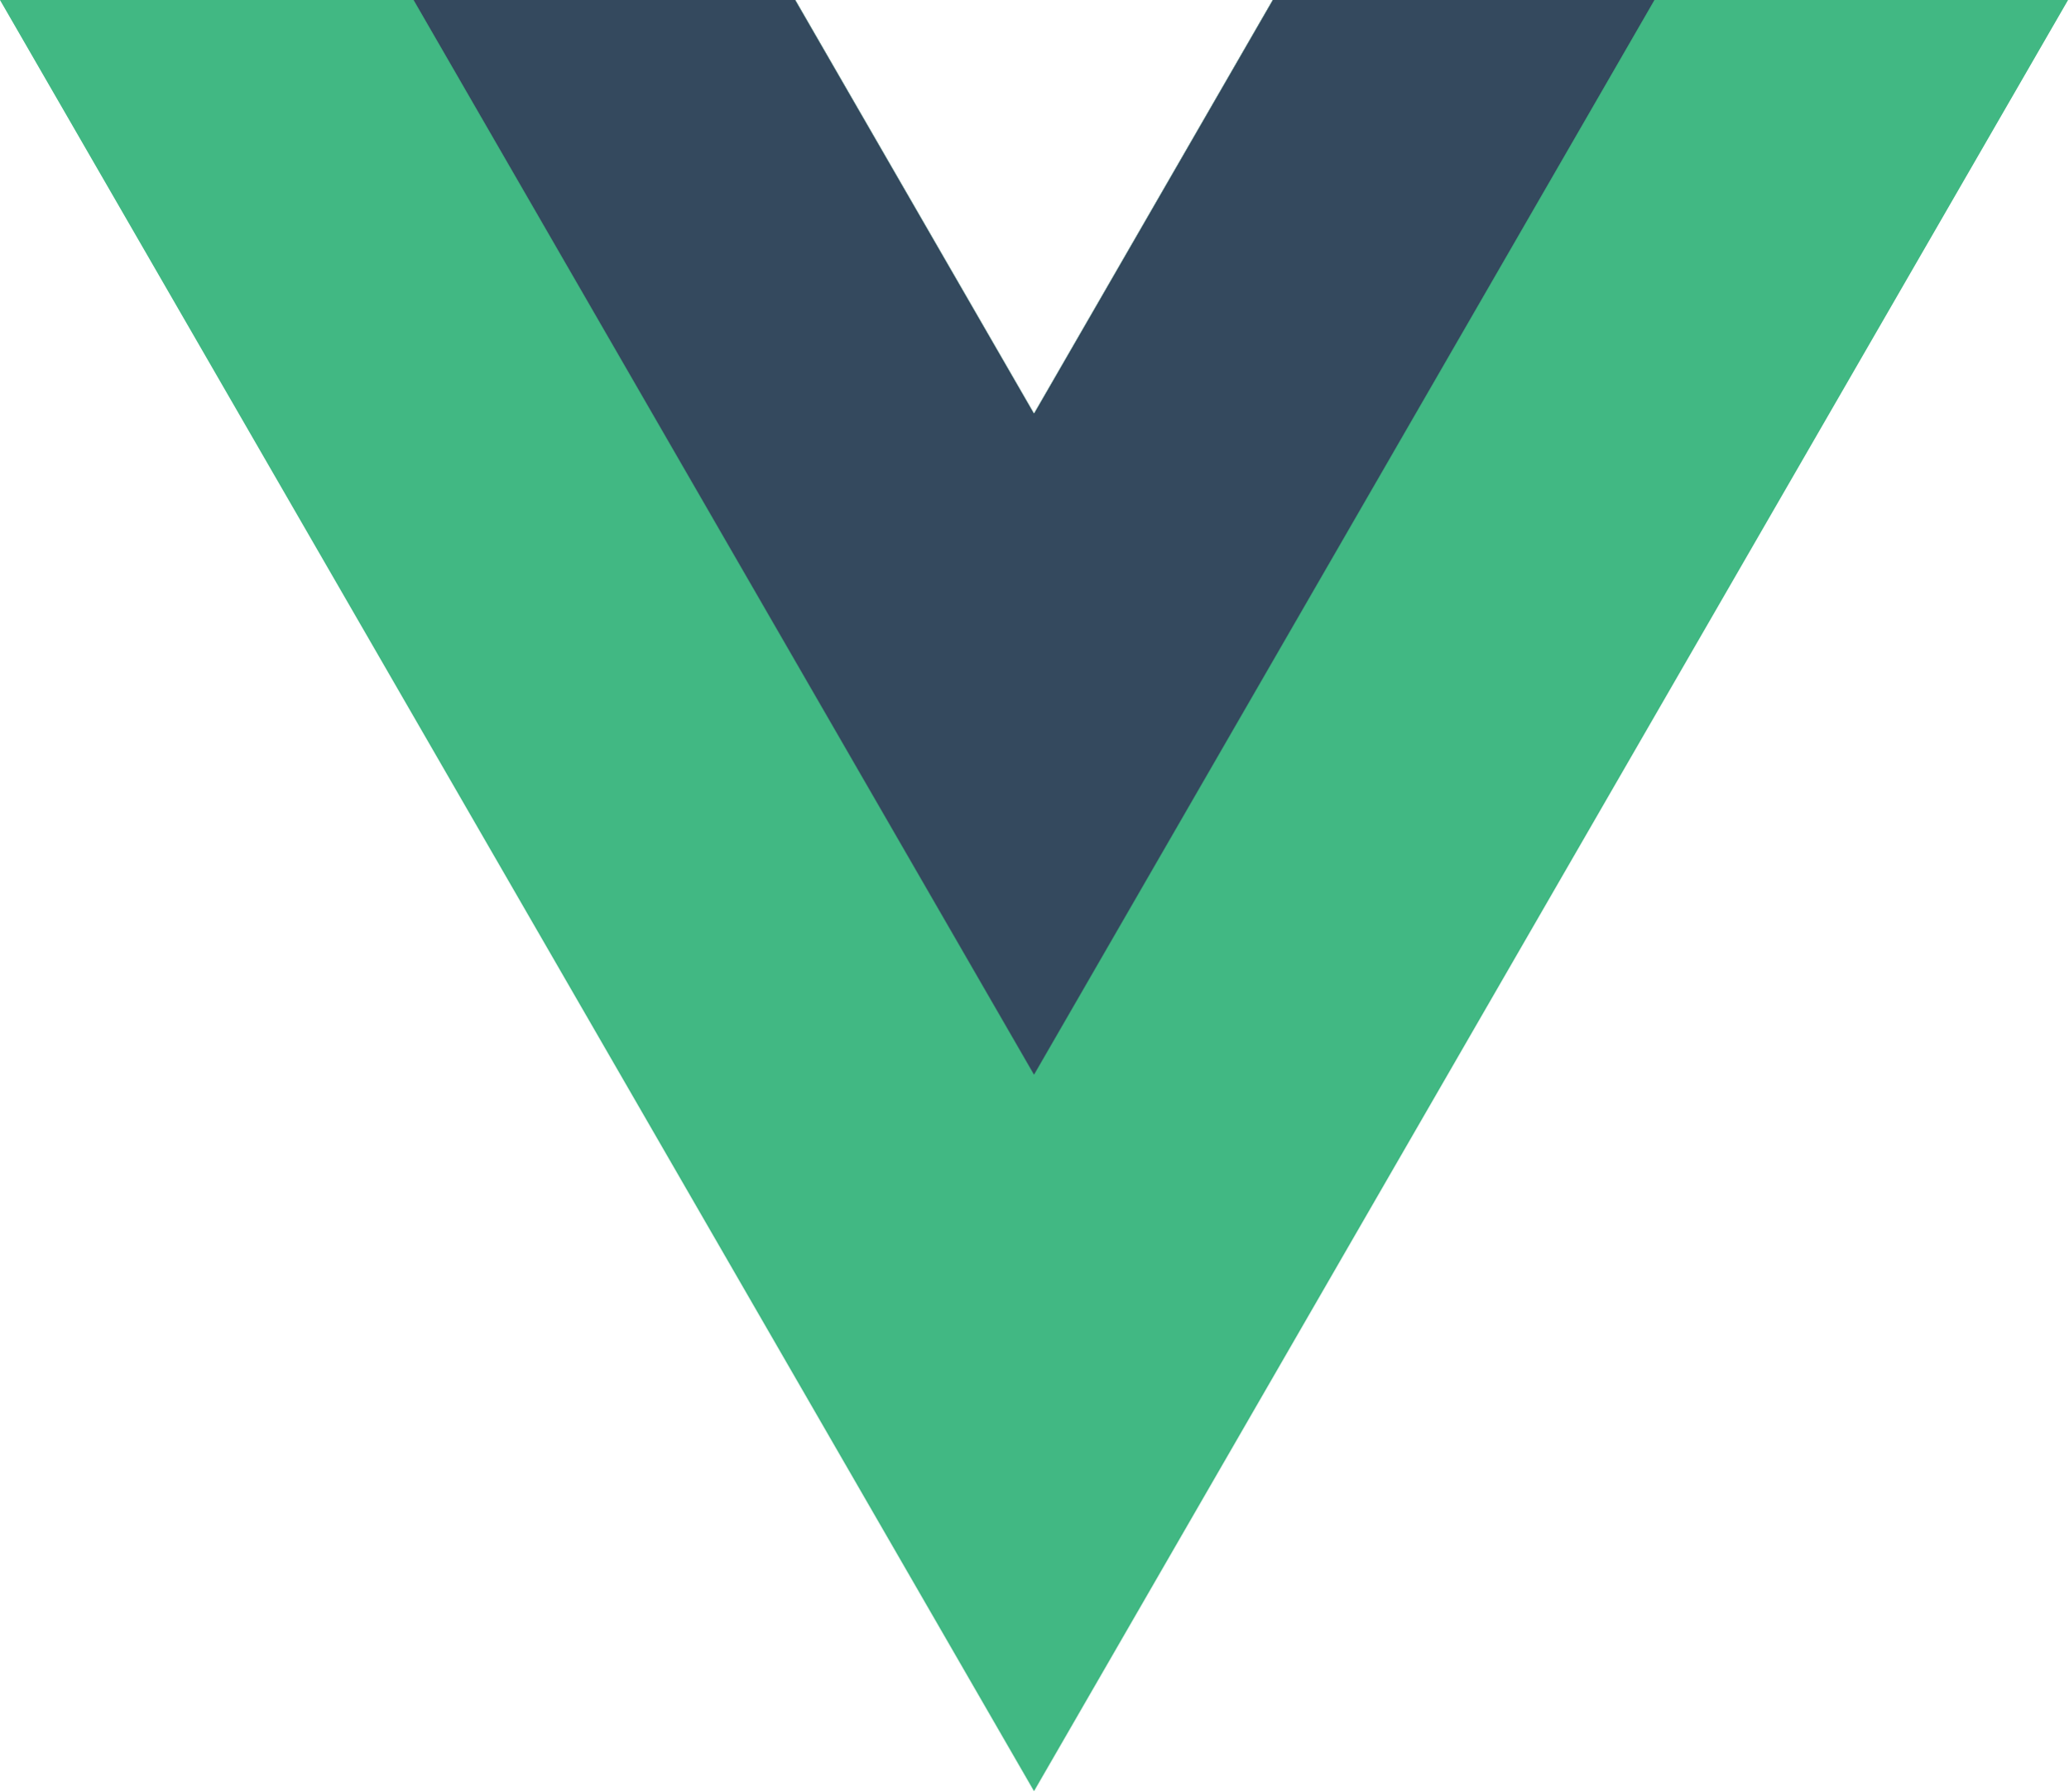
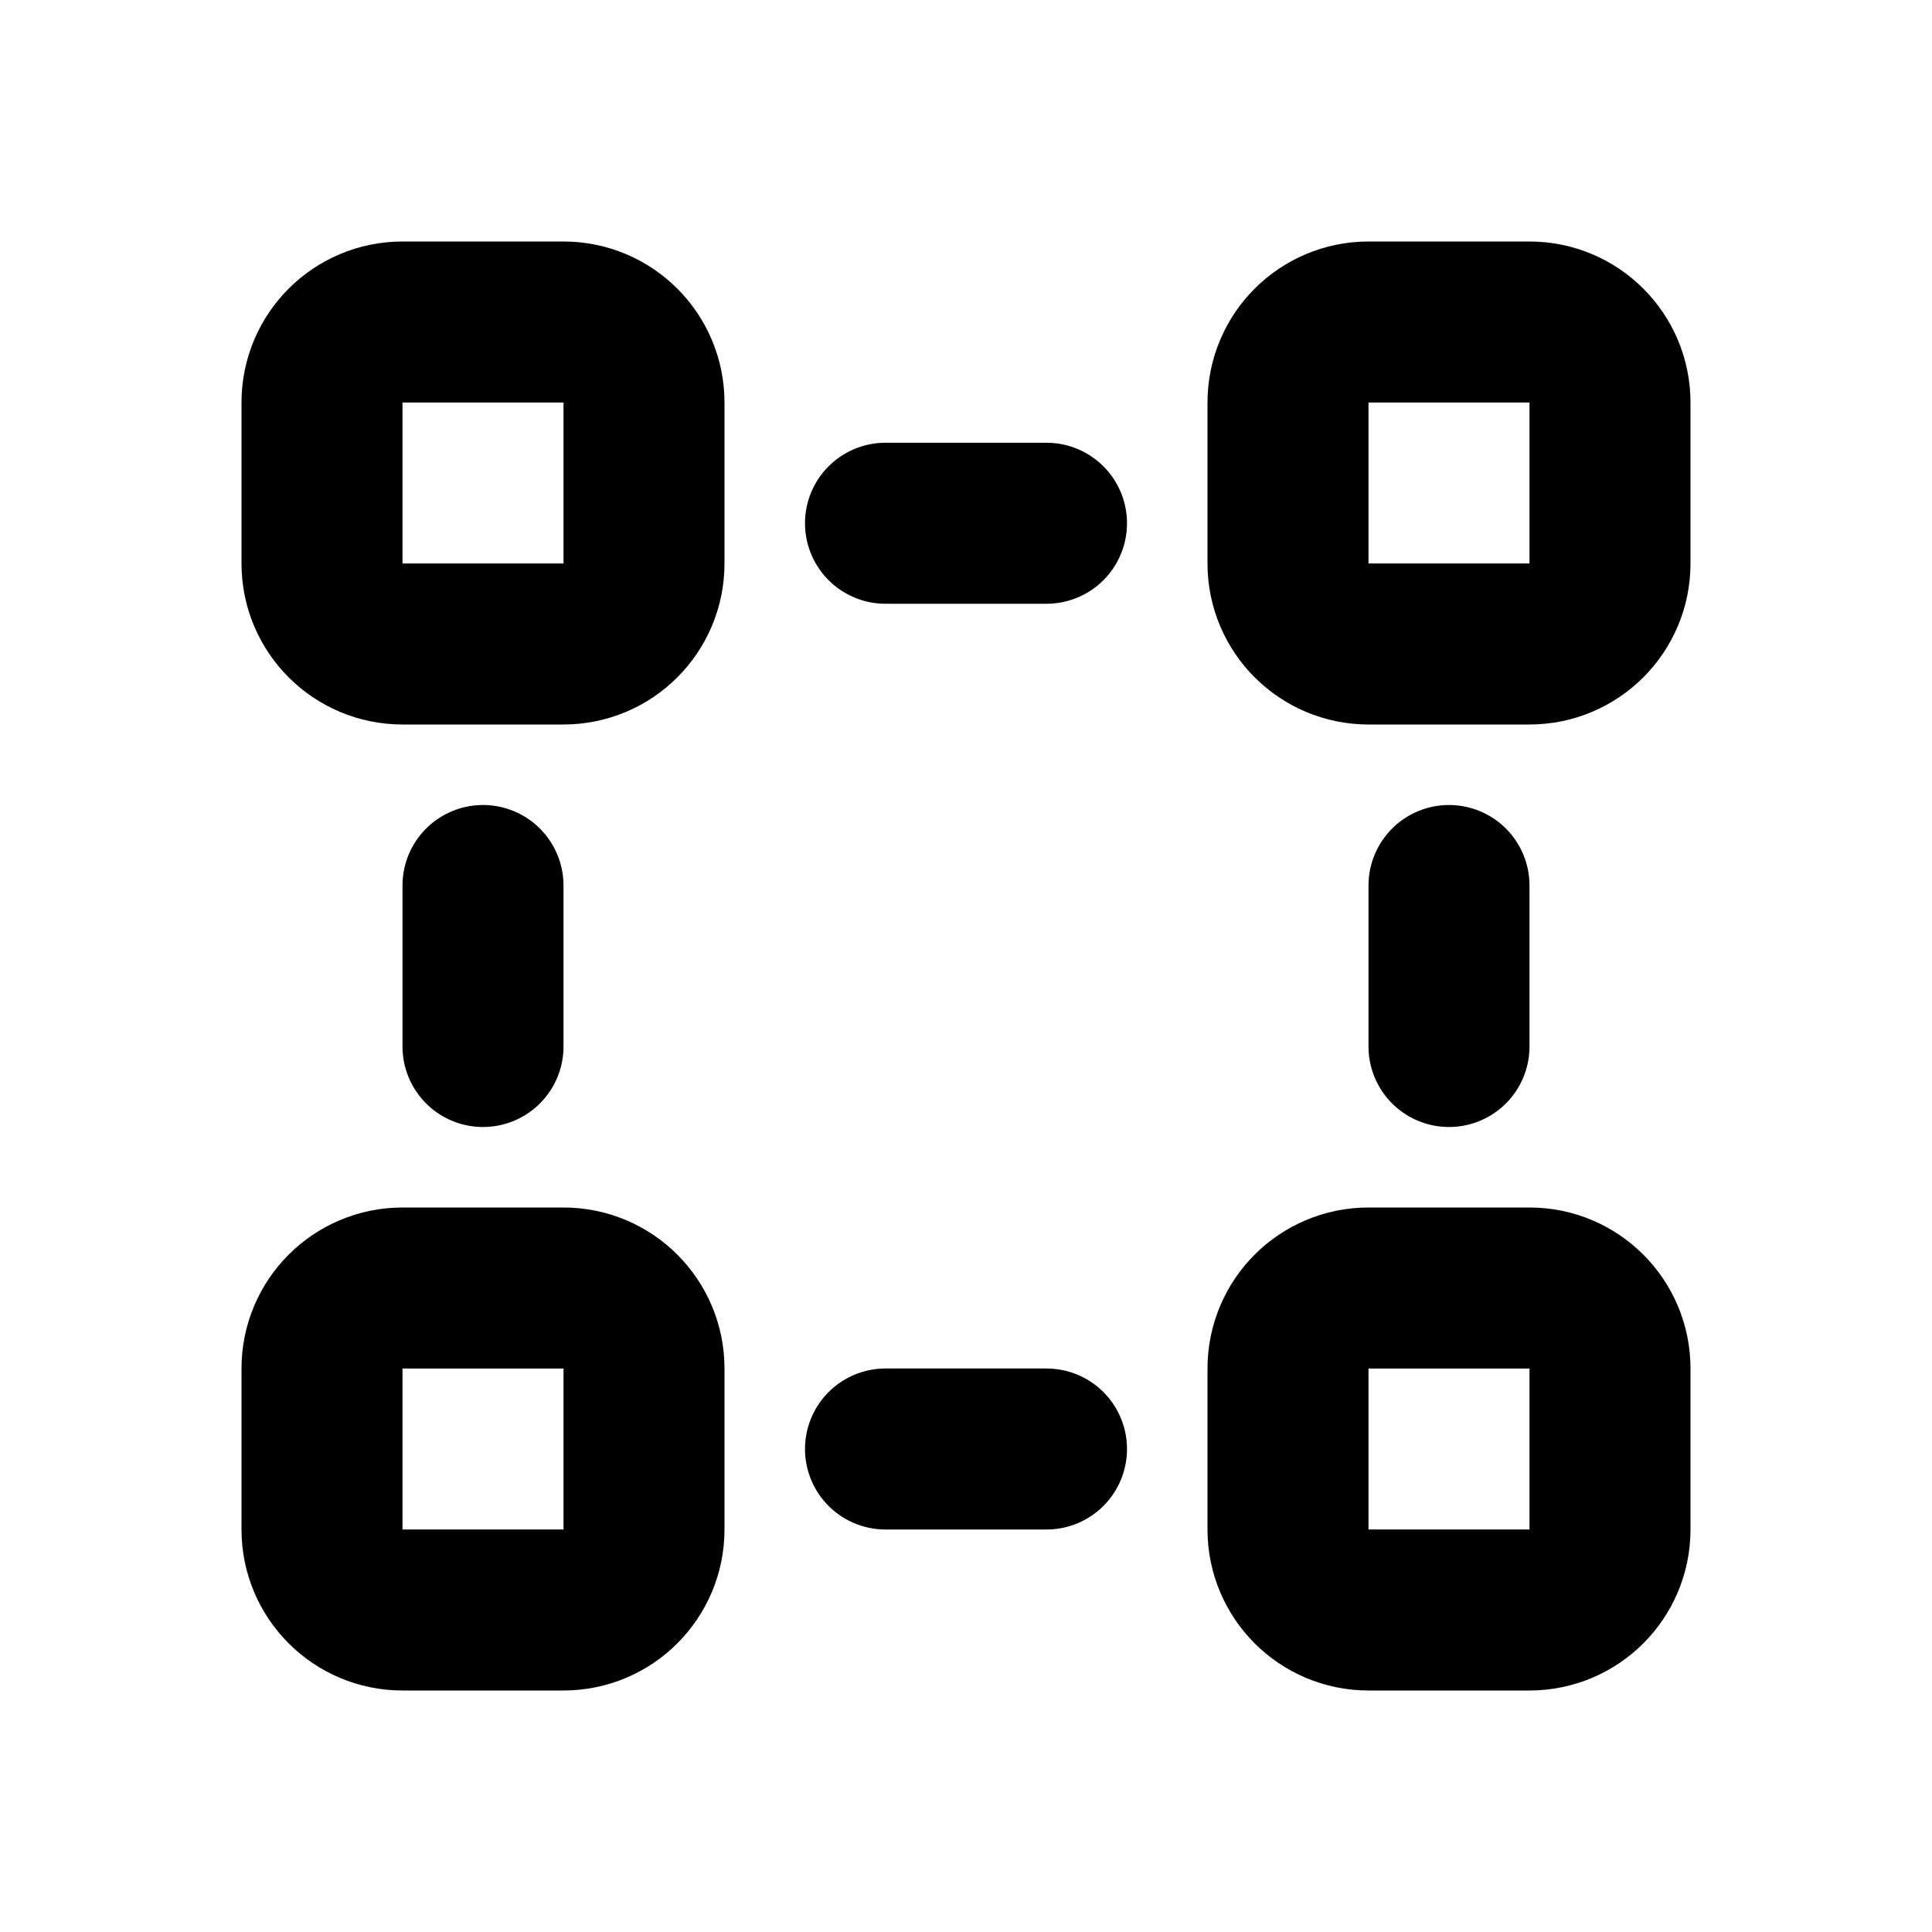
- <svg xmlns="http://www.w3.org/2000/svg" viewBox="0 0 261.76 226.69">
-   <path d="M161.096.001l-30.225 52.351L100.647.001H-.005l130.877 226.688L261.749.001z" fill="#41b883" />
-   <path d="M161.096.001l-30.225 52.351L100.647.001H52.346l78.526 136.01L209.398.001z" fill="#34495e" />
+ <svg xmlns="http://www.w3.org/2000/svg" class="w-6 h-6 text-gray-800 dark:text-white" aria-hidden="true" width="24" height="24" fill="none" viewBox="0 0 24 24">
+   <path stroke="currentColor" stroke-linecap="round" stroke-linejoin="round" stroke-width="2" d="M11 6.5h2M11 18h2m-7-5v-2m12 2v-2M5 8h2a1 1 0 0 0 1-1V5a1 1 0 0 0-1-1H5a1 1 0 0 0-1 1v2a1 1 0 0 0 1 1Zm0 12h2a1 1 0 0 0 1-1v-2a1 1 0 0 0-1-1H5a1 1 0 0 0-1 1v2a1 1 0 0 0 1 1Zm12 0h2a1 1 0 0 0 1-1v-2a1 1 0 0 0-1-1h-2a1 1 0 0 0-1 1v2a1 1 0 0 0 1 1Zm0-12h2a1 1 0 0 0 1-1V5a1 1 0 0 0-1-1h-2a1 1 0 0 0-1 1v2a1 1 0 0 0 1 1Z" />
</svg>
